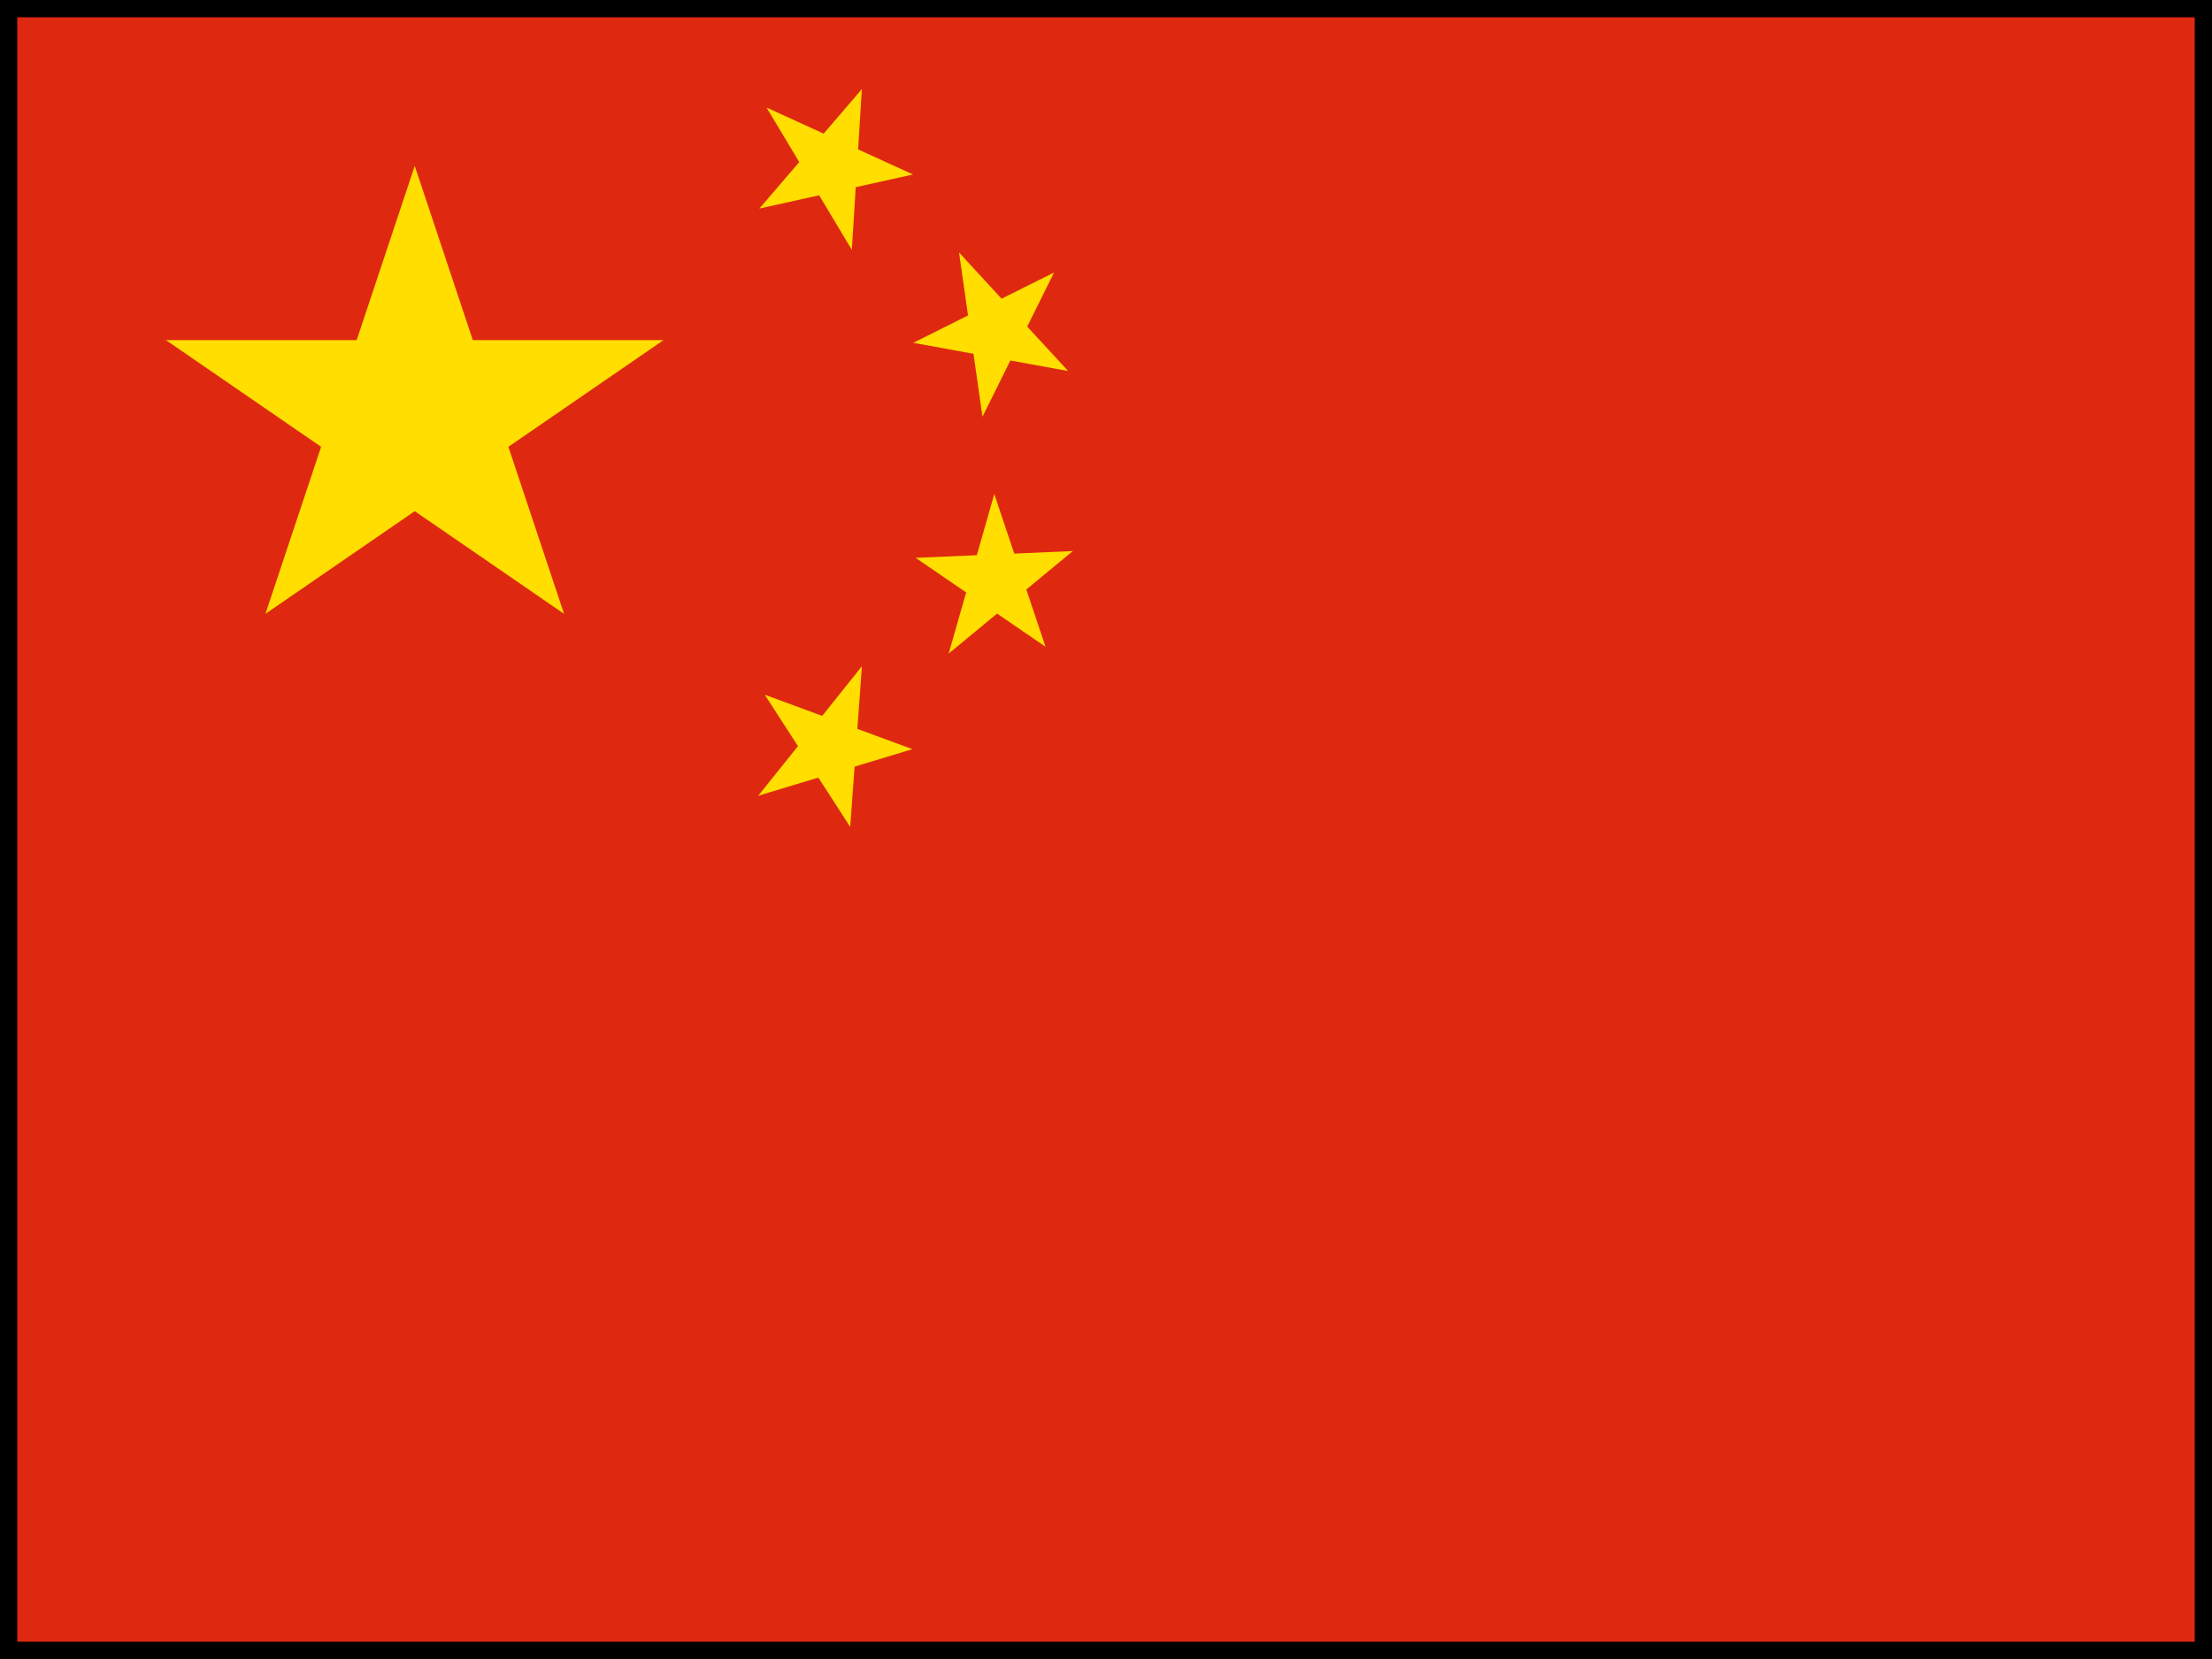
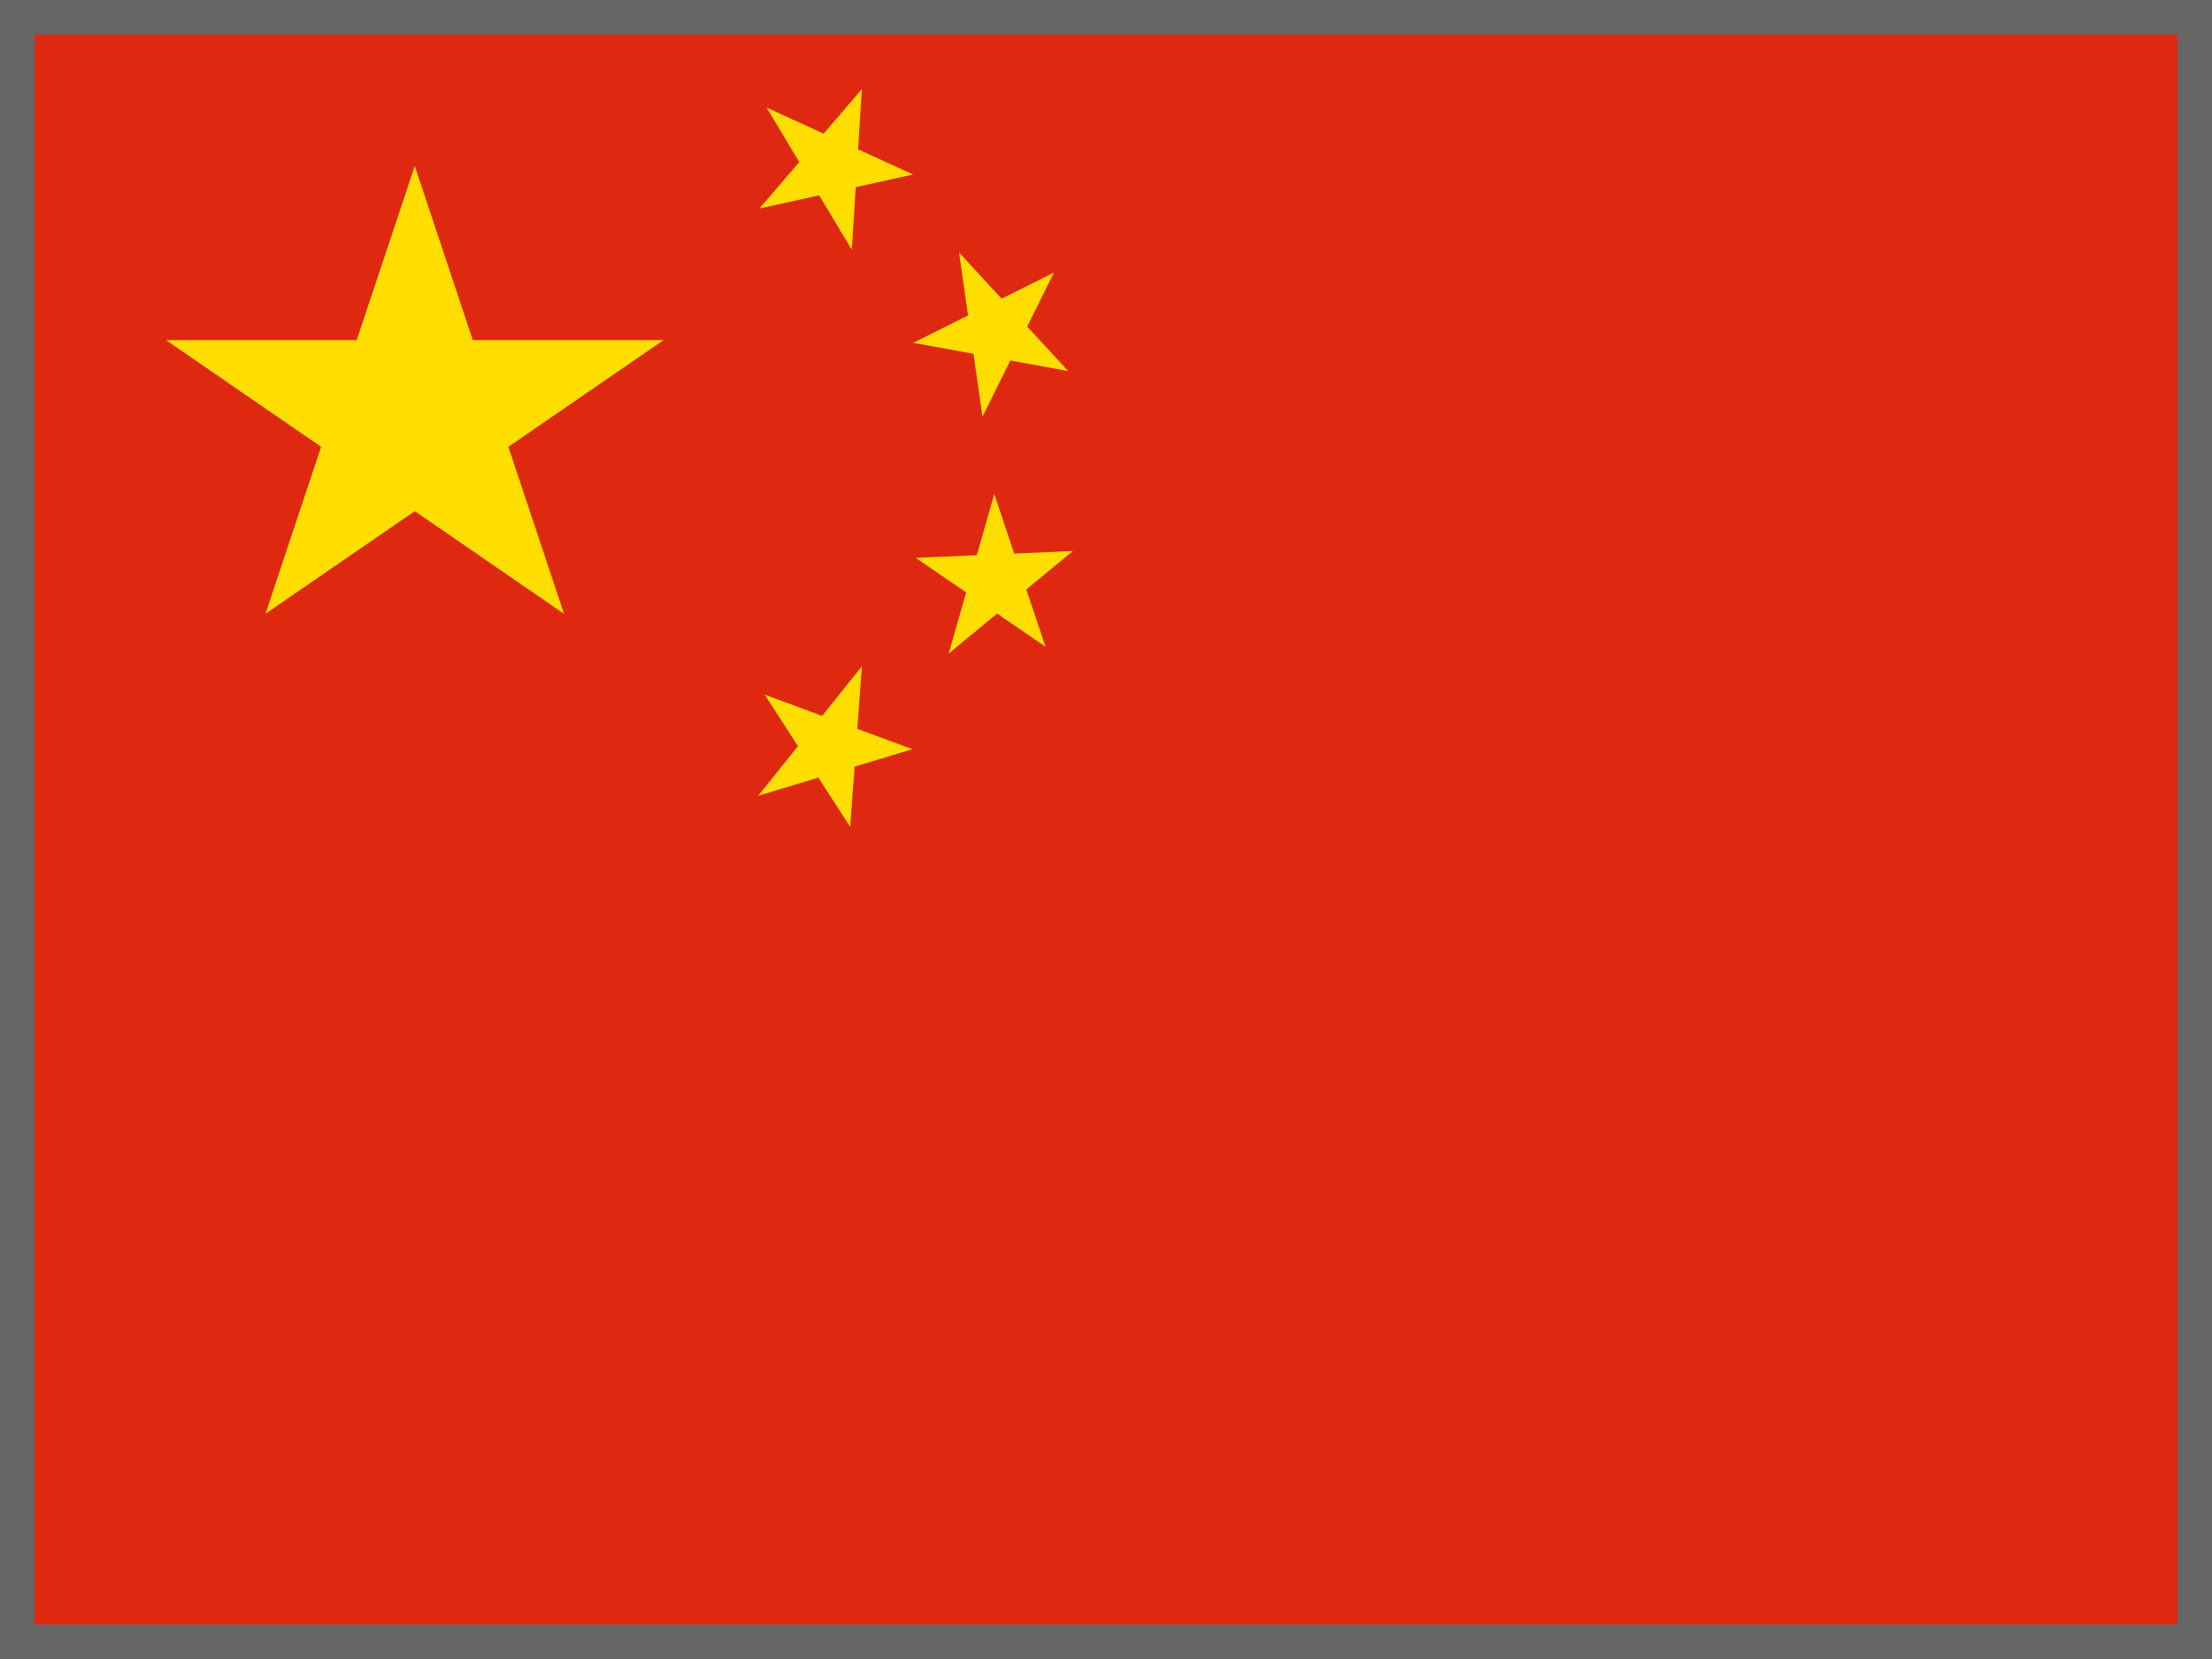
<svg xmlns="http://www.w3.org/2000/svg" xmlns:xlink="http://www.w3.org/1999/xlink" id="flag-icon-css-cn" width="640" height="480">
  <defs>
    <path id="a" fill="#ffde00" d="M-.6.8L0-1 .6.8-1-.3h2z" />
  </defs>
  <path fill="#de2910" d="M0 0h640v480H0z" />
  <use width="30" height="20" transform="matrix(71.9991 0 0 72 120 120)" xlink:href="#a" />
  <use width="30" height="20" transform="matrix(-12.33562 -20.5871 20.58684 -12.33577 240.3 48)" xlink:href="#a" />
  <use width="30" height="20" transform="matrix(-3.38573 -23.75998 23.75968 -3.38578 288 95.8)" xlink:href="#a" />
  <use width="30" height="20" transform="matrix(6.5991 -23.0749 23.0746 6.59919 288 168)" xlink:href="#a" />
  <use width="30" height="20" transform="matrix(14.9991 -18.73557 18.73533 14.99929 240 216)" xlink:href="#a" />
-   <rect stroke="black" stroke-width="10" width="640" height="480" fill-opacity="0">
+   <rect stroke="#666" stroke-width="20" width="640" height="480" fill-opacity="0">
  </rect>
</svg>
